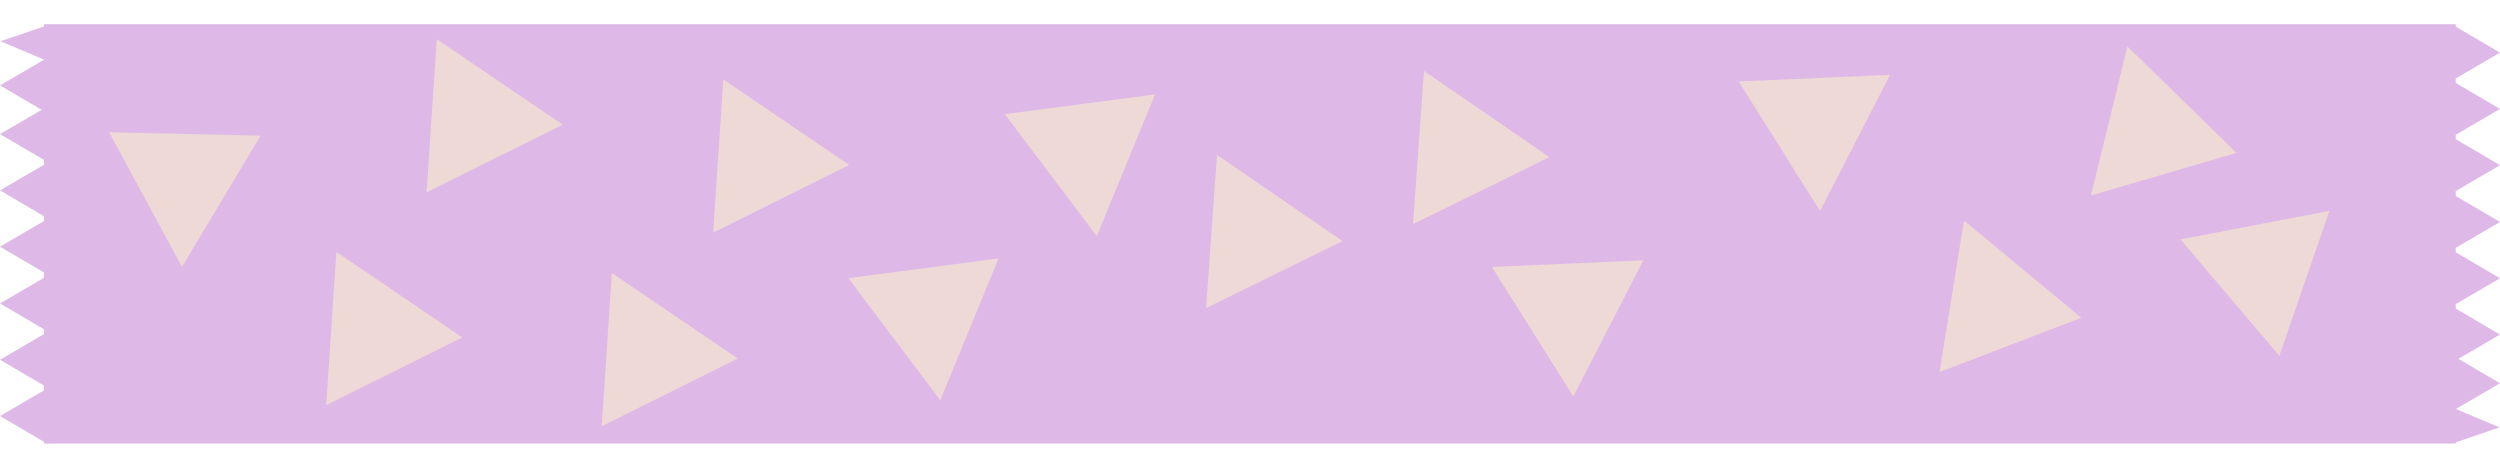
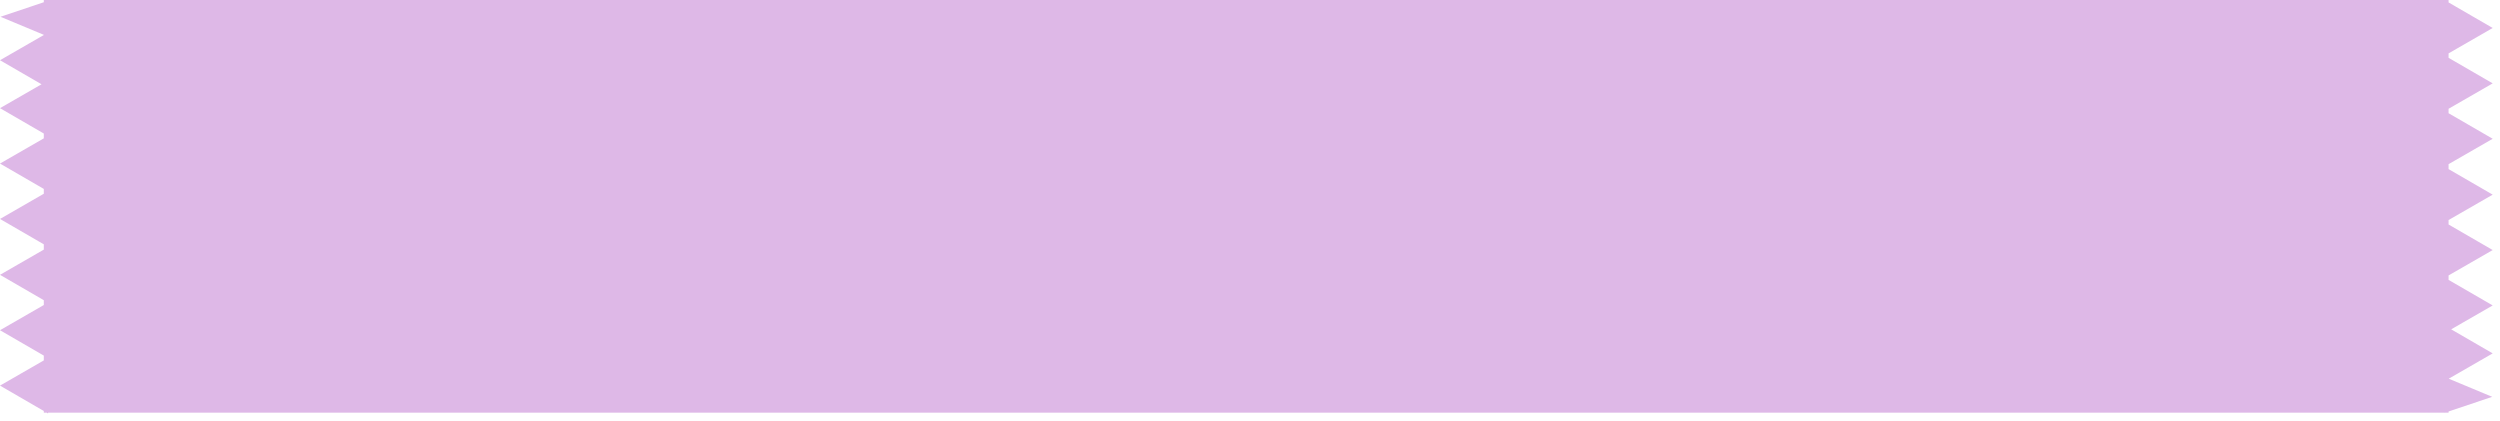
- <svg xmlns="http://www.w3.org/2000/svg" width="310" height="59" viewBox="0 0 310 59" fill="none">
-   <path fill-rule="evenodd" clip-rule="evenodd" d="M304.512 3H5.448V3.281L0.059 5.114L5.448 7.388V7.411L0 10.588L5.163 13.618L0 16.628L5.448 19.825V20.432L0 23.608L5.448 26.805V27.411L0 30.588L5.448 33.785V34.452L0 37.628L5.448 40.825V41.432L0 44.608L5.448 47.805V48.411L0 51.588L5.448 54.785V55H5.815L5.976 55.095L5.976 55H304.015V55.016L304.061 55H304.512V54.847L309.941 53L304.529 50.716L310 47.526L304.837 44.496L310 41.485L304.512 38.265V37.705L310 34.505L304.512 31.285V30.726L310 27.526L304.512 24.306V23.685L310 20.485L304.512 17.265V16.705L310 13.505L304.512 10.285V9.726L310 6.526L304.512 3.306V3Z" fill="#DEB8E7" />
-   <path d="M13.528 16.4L32.323 16.819L22.568 33.1L13.528 16.4Z" fill="#FFFBC7" fill-opacity="0.5" />
-   <path d="M41.709 31.236L57.324 41.843L40.451 50.24L41.709 31.236Z" fill="#FFFBC7" fill-opacity="0.5" />
-   <path d="M54.157 4.849L69.772 15.455L52.899 23.853L54.157 4.849Z" fill="#FFFBC7" fill-opacity="0.5" />
-   <path d="M75.872 33.849L91.487 44.455L74.613 52.853L75.872 33.849Z" fill="#FFFBC7" fill-opacity="0.5" />
-   <path d="M89.69 9.849L105.305 20.455L88.431 28.853L89.69 9.849Z" fill="#FFFBC7" fill-opacity="0.5" />
-   <path d="M105.183 34.49L123.827 32.042L116.598 49.624L105.183 34.49Z" fill="#FFFBC7" fill-opacity="0.5" />
-   <path d="M124.589 14.151L143.233 11.703L136.003 29.285L124.589 14.151Z" fill="#FFFBC7" fill-opacity="0.5" />
-   <path d="M150.91 19.204L166.469 29.894L149.552 38.201L150.91 19.204Z" fill="#FFFBC7" fill-opacity="0.5" />
-   <path d="M176.572 8.796L192.131 19.486L175.214 27.793L176.572 8.796Z" fill="#FFFBC7" fill-opacity="0.5" />
-   <path d="M203.777 32.277L195.089 49.168L184.995 33.099L203.777 32.277Z" fill="#FFFBC7" fill-opacity="0.5" />
-   <path d="M234.375 9.277L225.686 26.168L215.593 10.099L234.375 9.277Z" fill="#FFFBC7" fill-opacity="0.5" />
-   <path d="M258.085 39.405L240.499 46.139L243.536 27.342L258.085 39.405Z" fill="#FFFBC7" fill-opacity="0.5" />
-   <path d="M277.342 18.959L259.279 24.24L263.796 5.751L277.342 18.959Z" fill="#FFFBC7" fill-opacity="0.5" />
-   <path d="M282.641 44.122L270.379 29.684L288.851 26.144L282.641 44.122Z" fill="#FFFBC7" fill-opacity="0.5" />
+ <svg xmlns="http://www.w3.org/2000/svg" width="315" height="53" viewBox="0 0 315 53" fill="none">
+   <path fill-rule="evenodd" clip-rule="evenodd" d="M308.519 0H5.519V0.281L0.06 2.114L5.519 4.388V4.411L0 7.588L5.231 10.618L0 13.628L5.519 16.825V17.432L0 20.608L5.519 23.805V24.411L0 27.588L5.519 30.785V31.452L0 34.628L5.519 37.825V38.432L0 41.608L5.519 44.805V45.411L0 48.588L5.519 51.785V52H5.891L6.055 52.095L6.055 52H308.015V52.016L308.063 52H308.519V51.847L314.019 50L308.537 47.716L314.079 44.526L308.848 41.496L314.079 38.485L308.519 35.265V34.705L314.079 31.506L308.519 28.285V27.726L314.079 24.526L308.519 21.306V20.685L314.079 17.485L308.519 14.265V13.705L314.079 10.505L308.519 7.285V6.726L314.079 3.526L308.519 0.306V0Z" fill="#DEB8E7" />
</svg>
